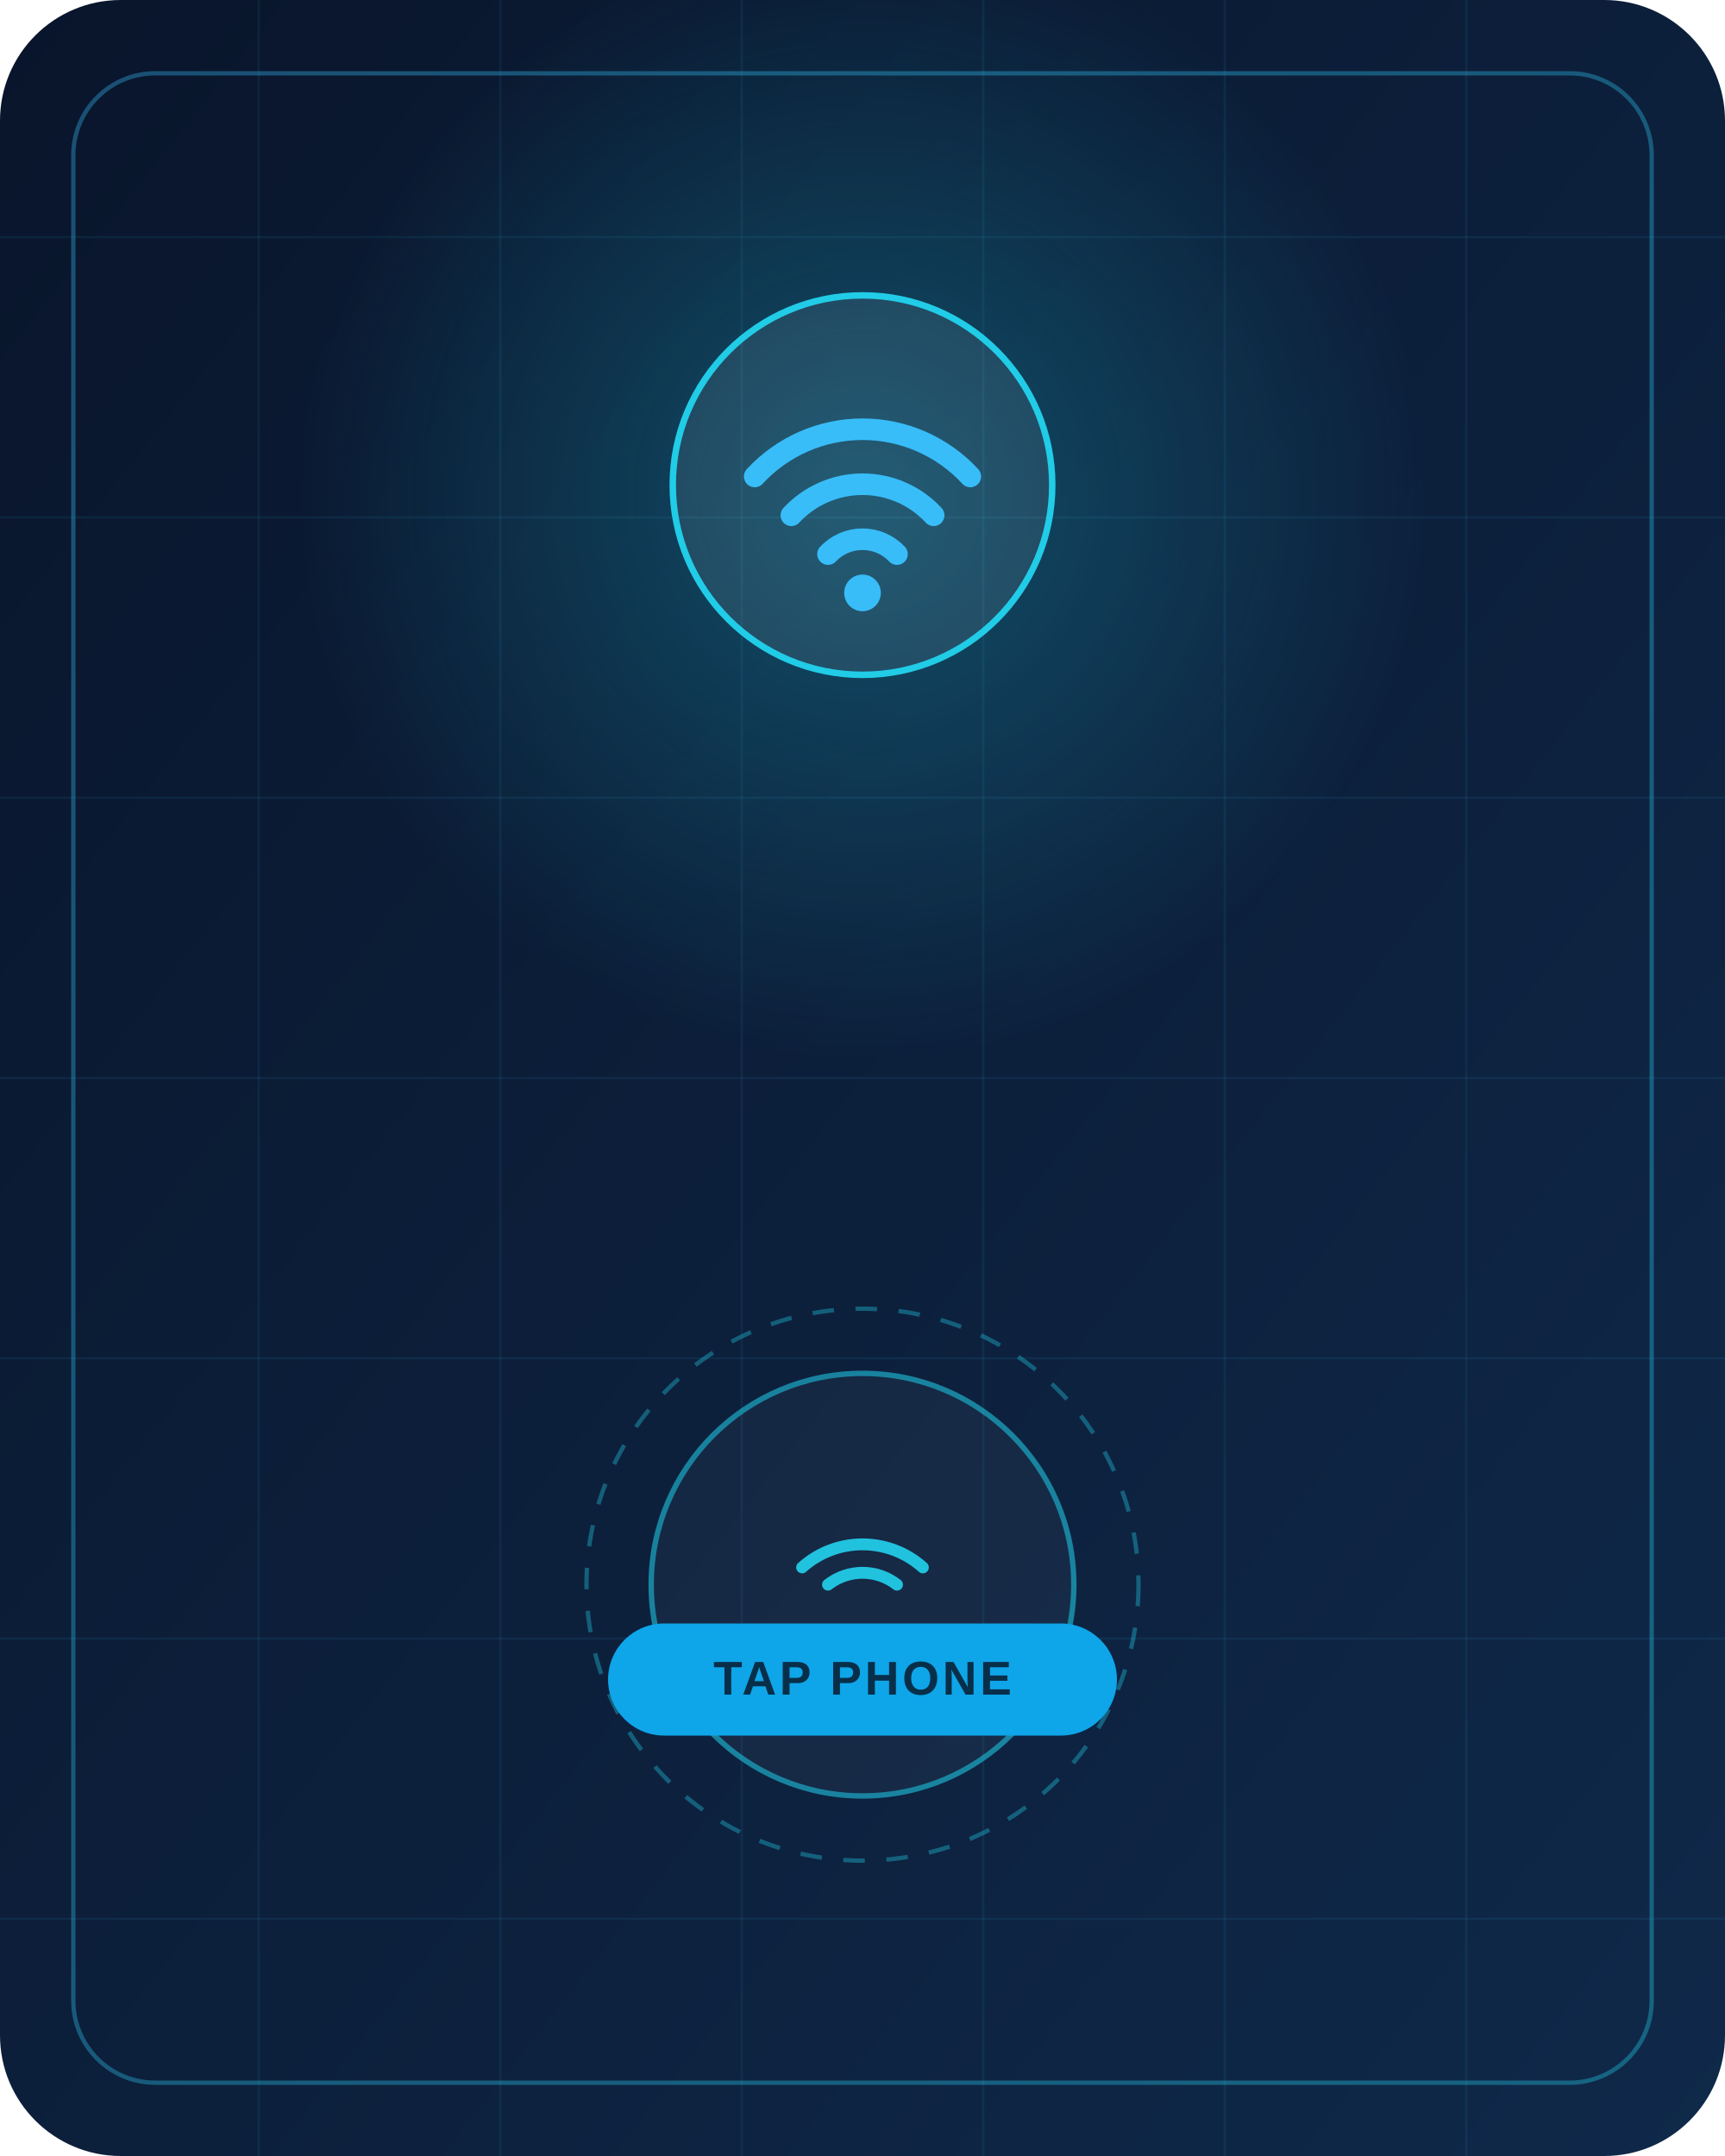
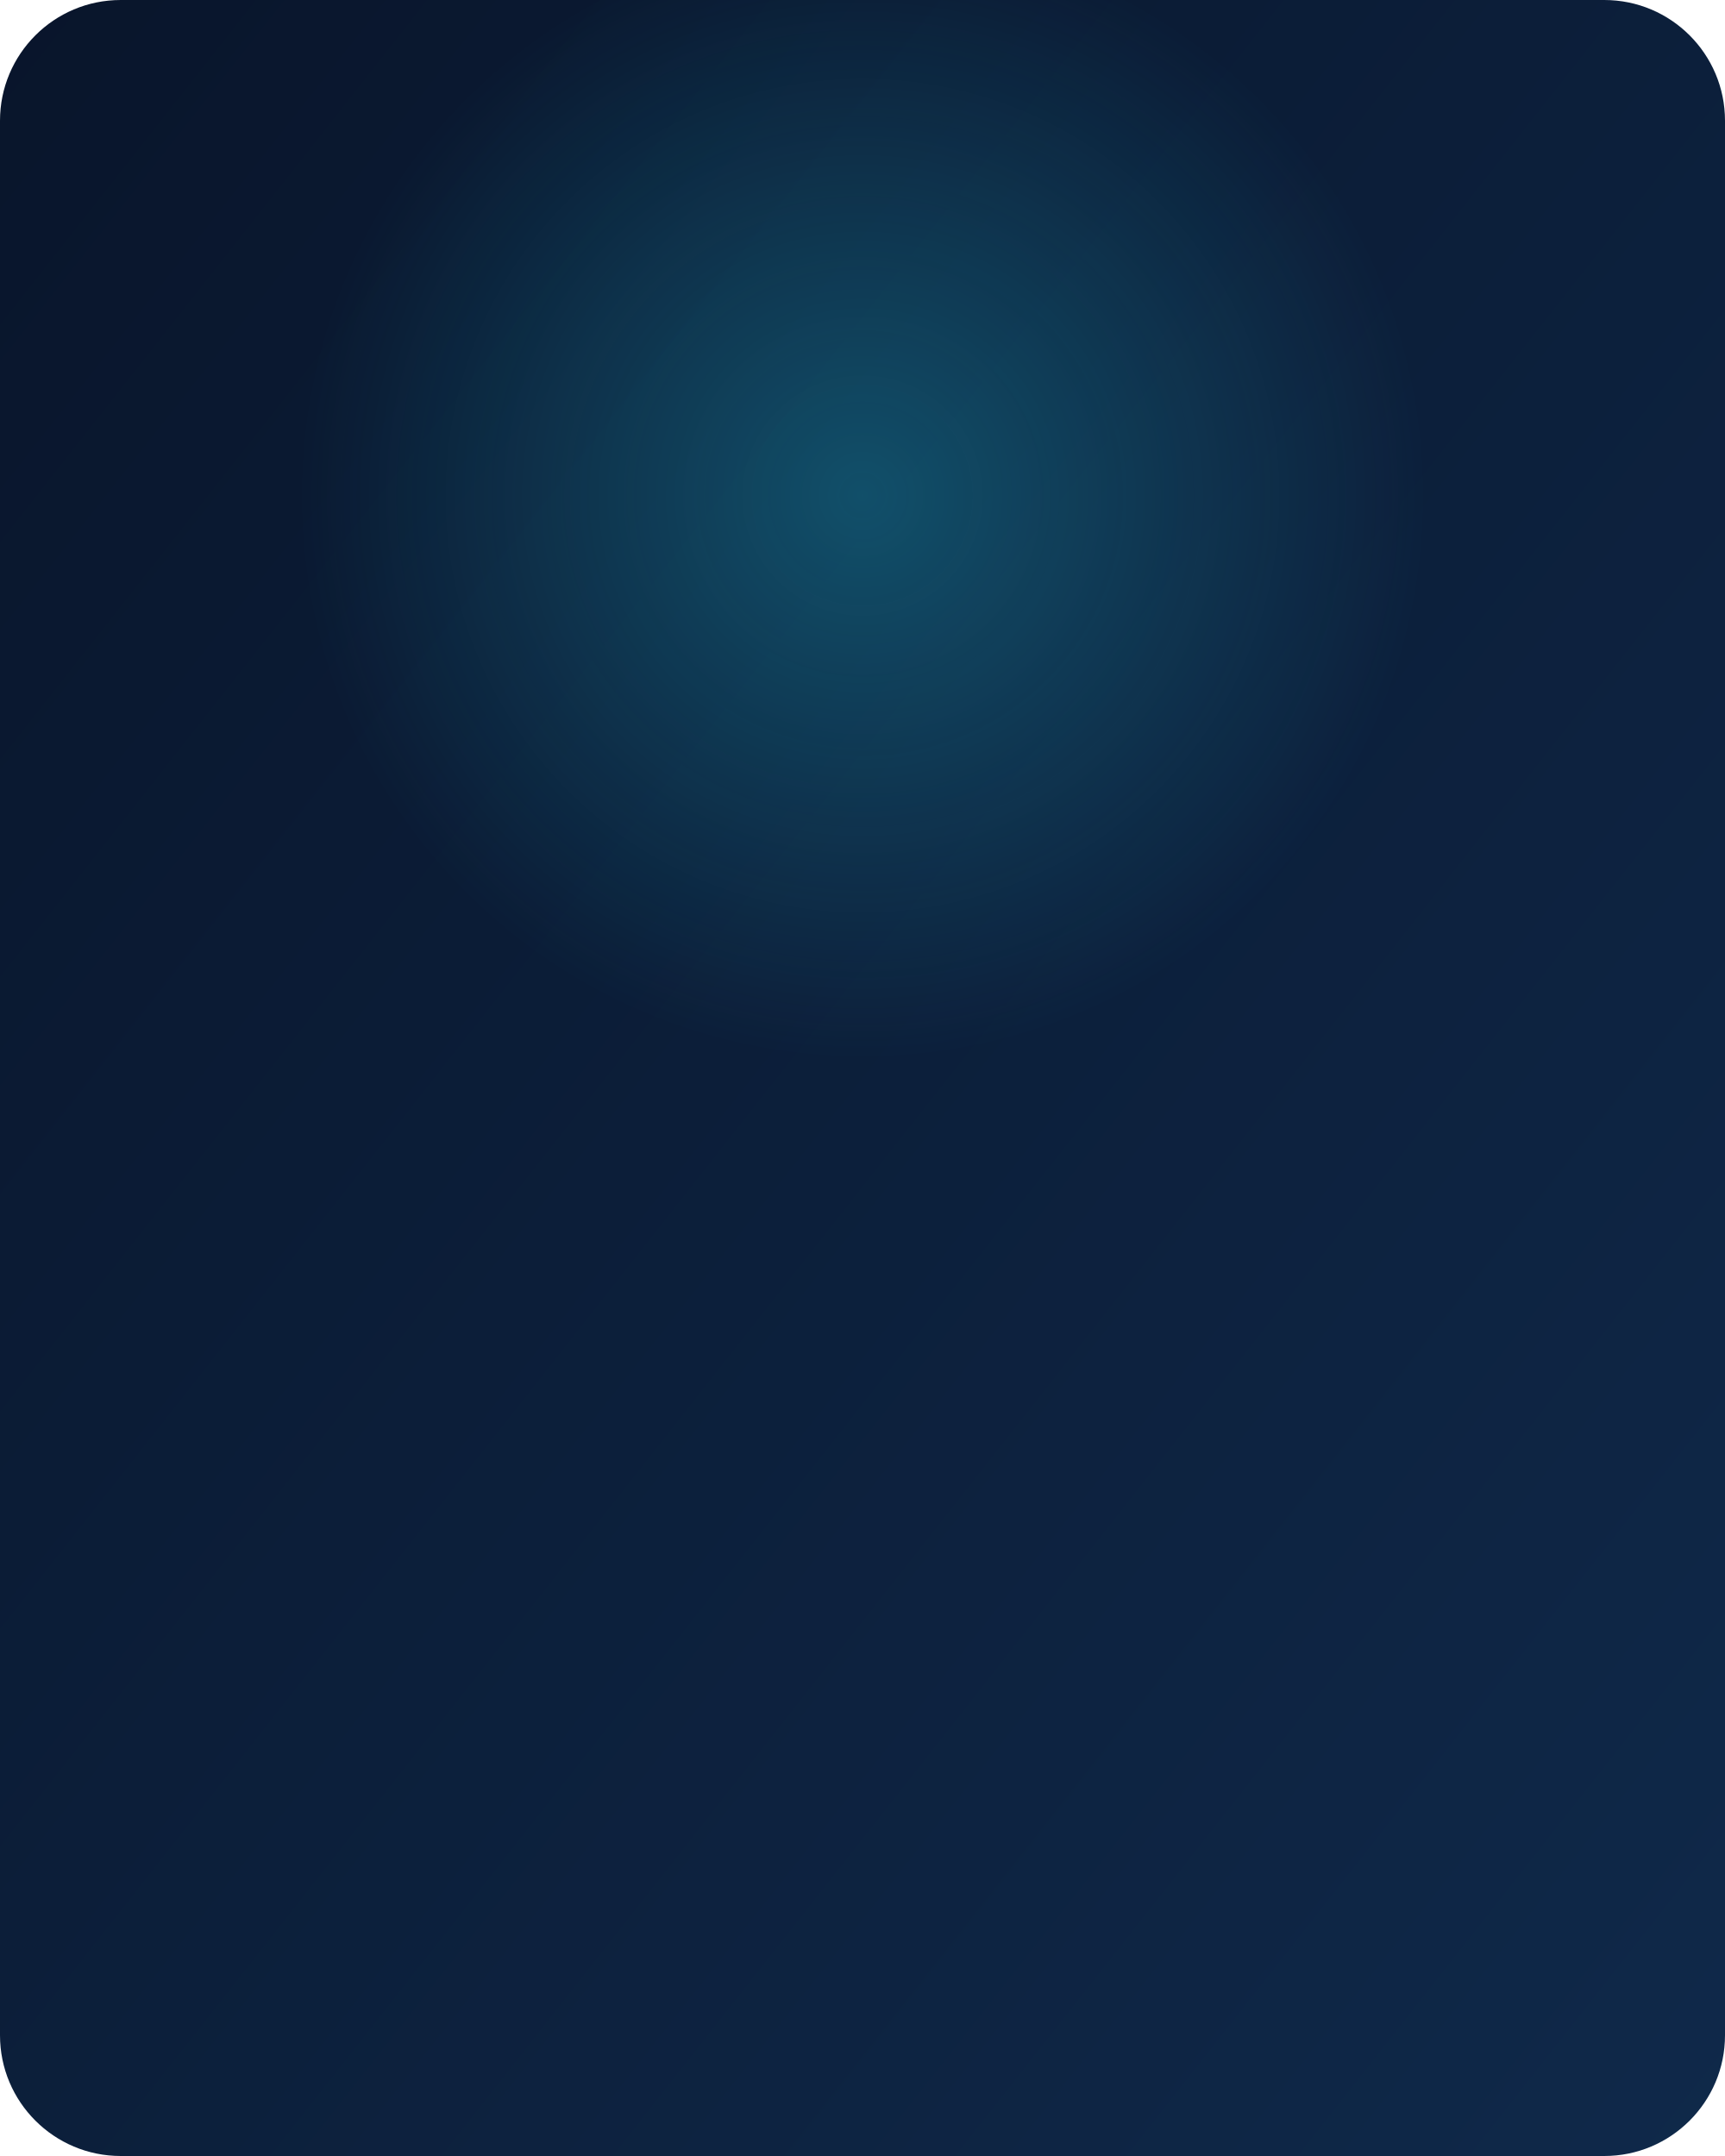
<svg xmlns="http://www.w3.org/2000/svg" width="800" height="1000" viewBox="0 0 800 1000">
  <defs>
    <linearGradient id="bg-02" x1="0%" y1="0%" x2="100%" y2="100%">
      <stop offset="0%" stop-color="#09152B" />
      <stop offset="100%" stop-color="#0F294A" />
    </linearGradient>
    <linearGradient id="acc-02" x1="0%" y1="0%" x2="100%" y2="100%">
      <stop offset="0%" stop-color="#38BDF8" />
      <stop offset="100%" stop-color="#22D3EE" />
    </linearGradient>
    <radialGradient id="glow-02" cx="50%" cy="50%" r="50%">
      <stop offset="0%" stop-color="#22D3EE" stop-opacity="0.28" />
      <stop offset="100%" stop-color="#22D3EE" stop-opacity="0" />
    </radialGradient>
    <clipPath id="clip-02">
      <rect width="800" height="1000" rx="56" />
    </clipPath>
  </defs>
  <g clip-path="url(#clip-02)">
    <rect width="800" height="1000" rx="56" fill="url(#bg-02)" />
    <circle cx="400" cy="230" r="260" fill="url(#glow-02)" />
-     <line x1="0" y1="110" x2="800" y2="110" stroke="#38BDF8" stroke-width="1" opacity="0.08" />
-     <line x1="0" y1="240" x2="800" y2="240" stroke="#38BDF8" stroke-width="1" opacity="0.08" />
-     <line x1="0" y1="370" x2="800" y2="370" stroke="#38BDF8" stroke-width="1" opacity="0.08" />
-     <line x1="0" y1="500" x2="800" y2="500" stroke="#38BDF8" stroke-width="1" opacity="0.08" />
-     <line x1="0" y1="630" x2="800" y2="630" stroke="#38BDF8" stroke-width="1" opacity="0.08" />
-     <line x1="0" y1="760" x2="800" y2="760" stroke="#38BDF8" stroke-width="1" opacity="0.08" />
-     <line x1="0" y1="890" x2="800" y2="890" stroke="#38BDF8" stroke-width="1" opacity="0.08" />
-     <line x1="120" y1="0" x2="120" y2="1000" stroke="#38BDF8" stroke-width="1" opacity="0.08" />
-     <line x1="232" y1="0" x2="232" y2="1000" stroke="#38BDF8" stroke-width="1" opacity="0.08" />
-     <line x1="344" y1="0" x2="344" y2="1000" stroke="#38BDF8" stroke-width="1" opacity="0.08" />
-     <line x1="456" y1="0" x2="456" y2="1000" stroke="#38BDF8" stroke-width="1" opacity="0.08" />
-     <line x1="568" y1="0" x2="568" y2="1000" stroke="#38BDF8" stroke-width="1" opacity="0.08" />
-     <line x1="680" y1="0" x2="680" y2="1000" stroke="#38BDF8" stroke-width="1" opacity="0.08" />
-     <rect x="34" y="34" width="732" height="932" rx="38" fill="none" stroke="url(#acc-02)" stroke-width="2" opacity="0.35" />
-     <circle cx="400" cy="225" r="88" fill="rgba(255,255,255,0.08)" stroke="#22D3EE" stroke-width="3" opacity="0.95" />
-     <g fill="none" stroke="#38BDF8" stroke-width="10" stroke-linecap="round">
-       <path d="M 350 221 A 68 68 0 0 1 450 221" />
-       <path d="M 367 239 A 45 45 0 0 1 433 239" />
-       <path d="M 384 257 A 22 22 0 0 1 416 257" />
-     </g>
-     <circle cx="400" cy="275" r="8.5" fill="#38BDF8" />
-     <circle cx="400" cy="735" r="128" fill="none" stroke="#22D3EE" stroke-width="2" stroke-dasharray="10 10" opacity="0.35" />
-     <circle cx="400" cy="735" r="98" fill="rgba(255,255,255,0.07)" stroke="#22D3EE" stroke-width="2.5" opacity="0.55" />
-     <g fill="none" stroke="#22D3EE" stroke-width="5.5" stroke-linecap="round" opacity="0.9">
-       <path d="M 382 701 A 26 26 0 0 1 382 733" transform="rotate(-90 400 717)" />
-       <path d="M 390 689 A 42 42 0 0 1 390 745" transform="rotate(-90 400 717)" />
-     </g>
-     <rect x="282" y="753" width="236" height="52" rx="26" fill="#0EA5E9" />
-     <text x="400" y="786" text-anchor="middle" font-family="Outfit, Arial, sans-serif" font-size="22" font-weight="800" letter-spacing="1.5" fill="#082F49">TAP PHONE</text>
  </g>
</svg>
